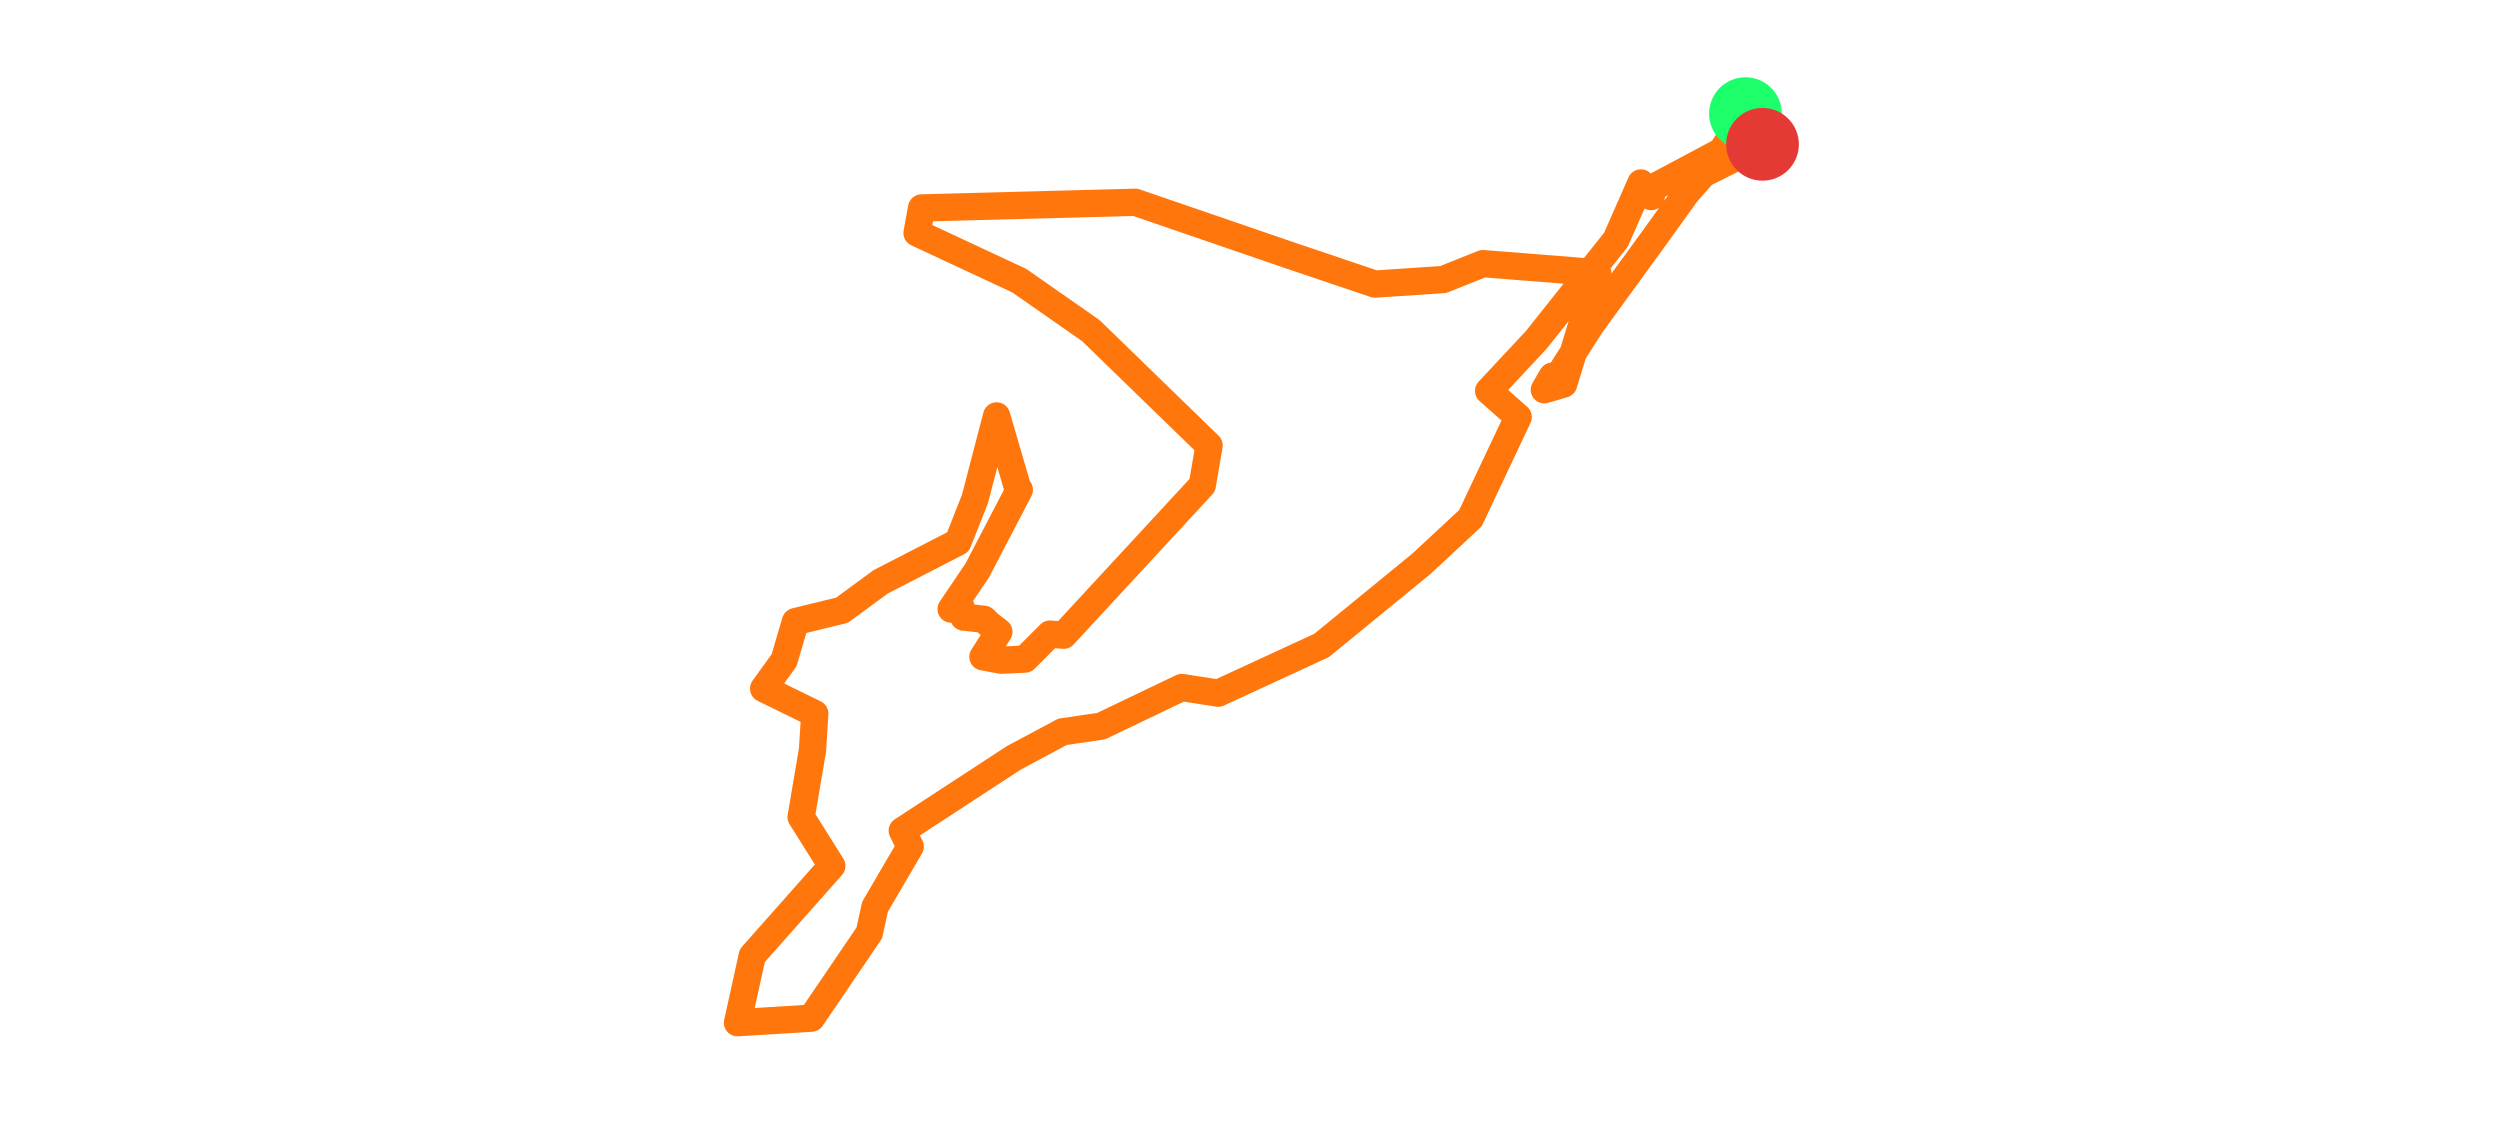
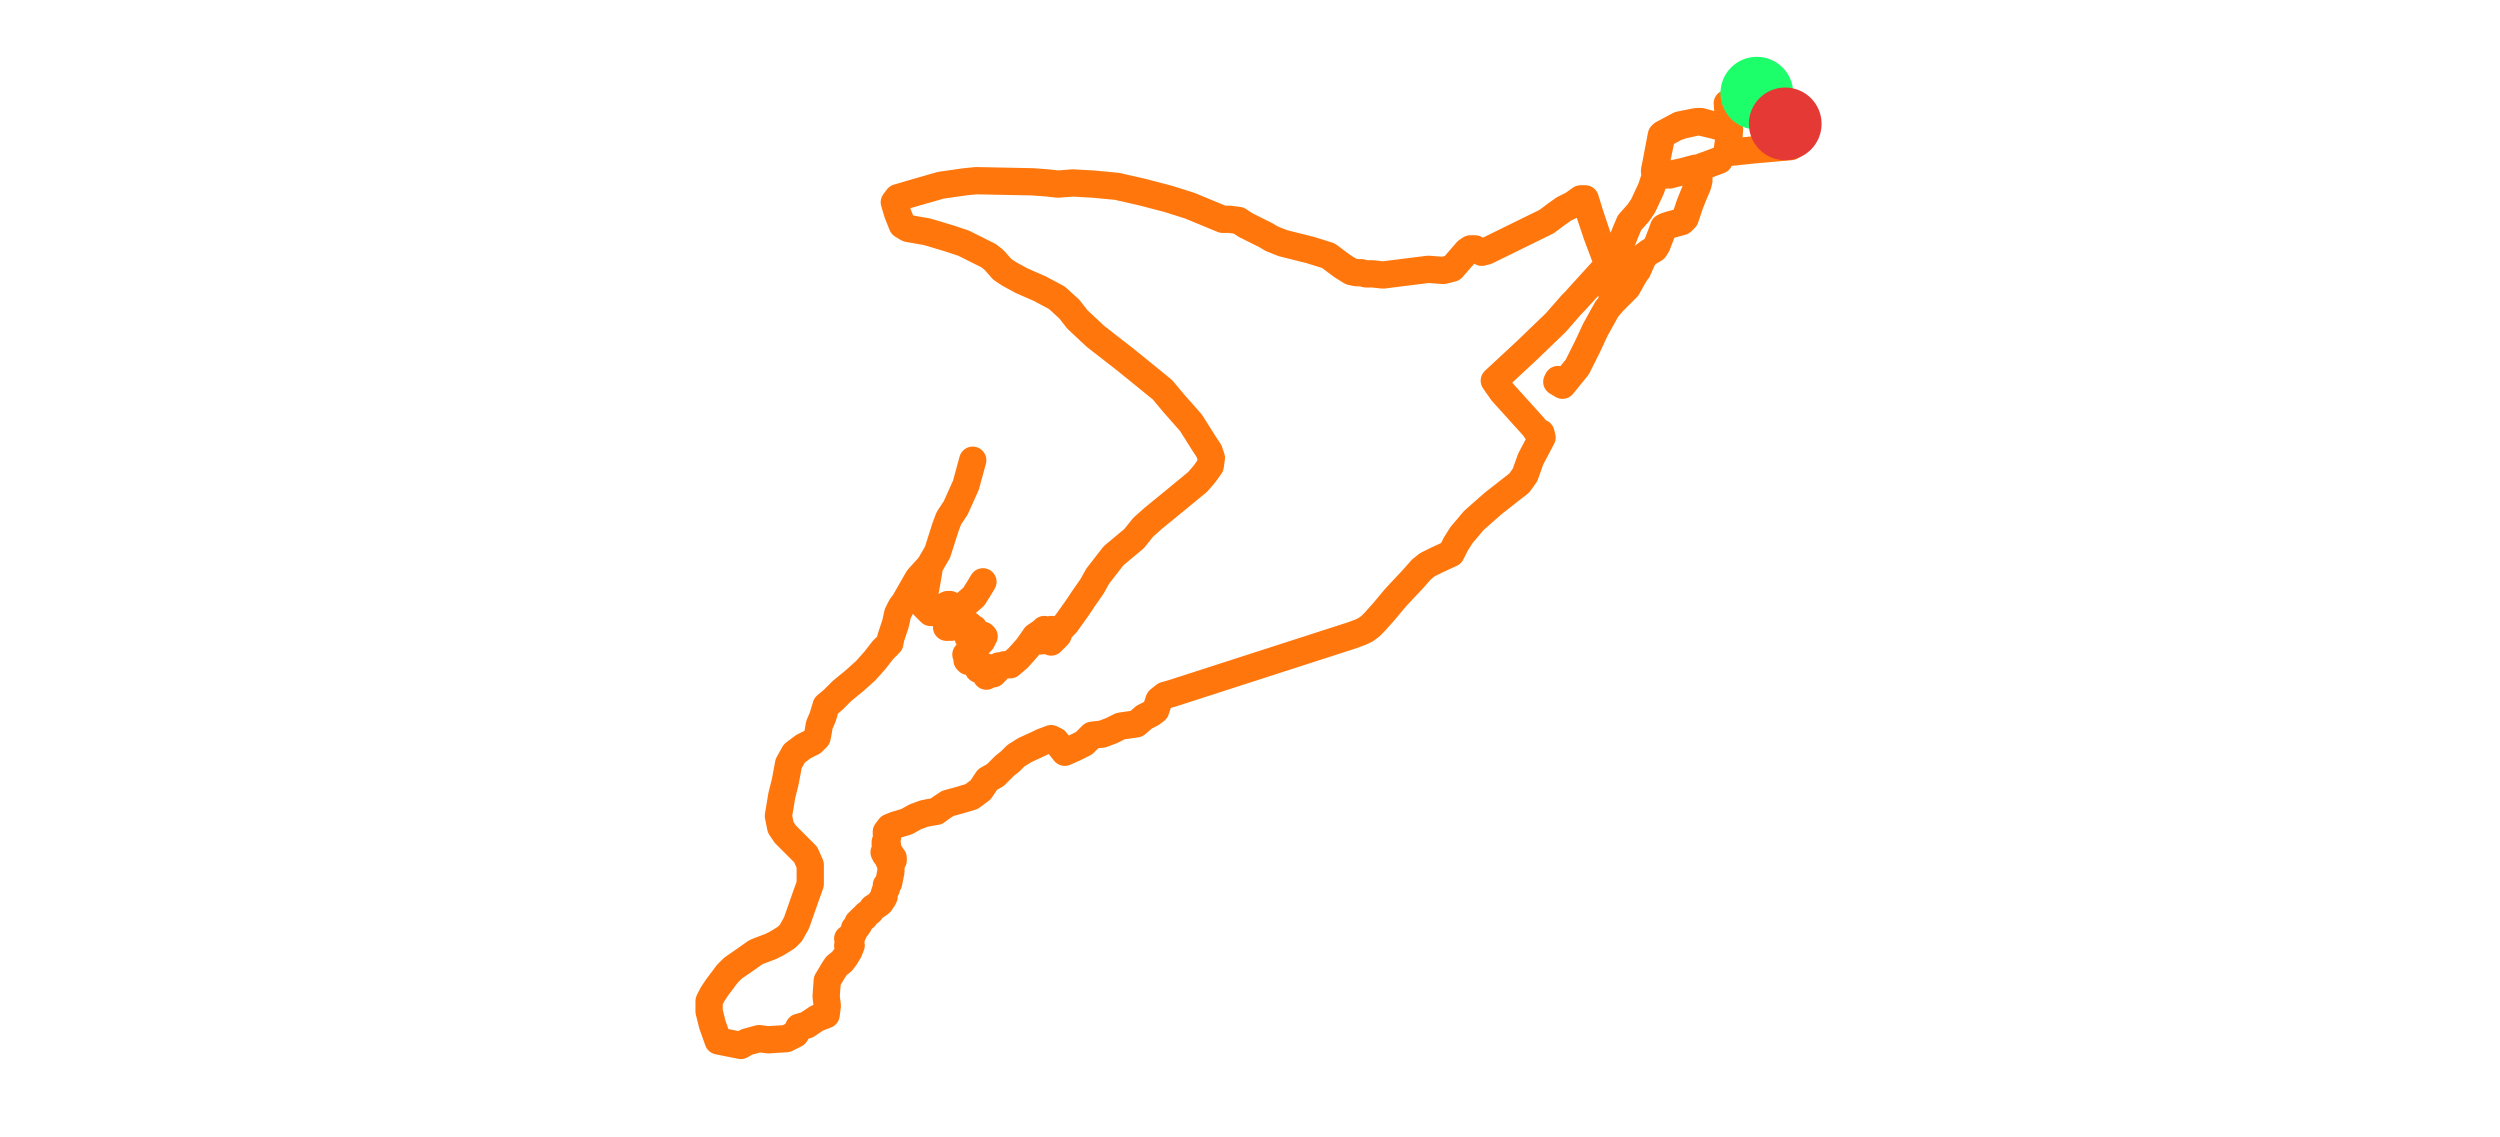
<svg xmlns="http://www.w3.org/2000/svg" width="220" height="100" viewBox="0 0 220 100">
-   <path d="M 153.6 10.0 L 151.5 13.3 L 145.5 16.5 L 145.3 17.3 L 144.4 16.1 L 142.2 21.1 L 135.2 29.9 L 131.0 34.4 L 133.6 36.7 L 129.4 45.6 L 125.1 49.6 L 116.3 56.8 L 107.2 61.0 L 104.0 60.5 L 96.9 63.9 L 93.5 64.4 L 89.2 66.7 L 79.4 73.1 L 80.1 74.5 L 77.0 79.8 L 76.5 82.1 L 71.4 89.6 L 64.9 90.0 L 66.2 84.1 L 73.2 76.2 L 70.5 71.9 L 71.5 66.0 L 71.7 62.8 L 67.2 60.6 L 69.0 58.1 L 70.0 54.7 L 74.1 53.7 L 77.5 51.2 L 84.3 47.7 L 85.8 43.9 L 87.7 36.6 L 89.6 43.1 L 89.7 43.1 L 86.0 50.2 L 83.7 53.6 L 84.6 53.5 L 84.8 54.3 L 86.6 54.5 L 87.0 54.9 L 87.9 55.6 L 86.5 57.8 L 88.1 58.1 L 90.2 58.0 L 92.4 55.8 L 93.6 55.9 L 105.8 42.7 L 106.4 39.2 L 96.0 29.1 L 89.7 24.7 L 80.7 20.5 L 81.1 18.3 L 99.9 17.8 L 113.3 22.4 L 121.0 25.0 L 127.0 24.6 L 130.5 23.2 L 140.6 24.0 L 137.6 33.8 L 135.9 34.3 L 136.6 33.1 L 136.5 34.1 L 140.0 28.6 L 145.6 20.9 L 148.4 17.0 L 149.9 15.3 L 155.1 12.7" fill="none" stroke="#ff6f00" stroke-width="2.4" stroke-linecap="round" stroke-linejoin="round" opacity="0.95" />
-   <circle cx="153.6" cy="10.0" r="3.2" fill="#1cff6b" />
-   <circle cx="155.1" cy="12.7" r="3.2" fill="#e53935" />
+   <path d="M 154.6 8.2 L 153.5 8.5 L 152.0 9.1 L 152.1 10.3 L 152.0 11.3 L 149.5 10.7 L 148.1 11.0 L 147.5 11.2 L 146.2 11.9 L 145.8 14.0 L 145.6 15.1 L 145.7 15.4 L 146.2 15.3 L 146.9 15.4 L 148.5 15.0 L 149.4 14.8 L 150.5 14.4 L 151.3 14.1 L 151.3 14.1 L 150.5 14.4 L 149.4 14.8 L 148.5 15.0 L 146.9 15.4 L 146.2 15.3 L 145.7 15.4 L 145.6 15.1 L 145.6 15.1 L 145.7 15.4 L 145.6 15.7 L 145.3 16.6 L 144.6 18.1 L 144.2 18.7 L 143.4 19.6 L 143.1 20.3 L 142.5 21.8 L 142.0 22.7 L 141.5 23.3 L 138.6 26.5 L 138.3 26.8 L 136.9 28.4 L 134.3 30.9 L 131.5 33.5 L 132.2 34.5 L 135.0 37.6 L 135.2 37.9 L 135.6 38.1 L 135.7 38.5 L 134.7 40.4 L 134.2 41.8 L 133.7 42.5 L 131.4 44.3 L 129.7 45.8 L 128.6 47.1 L 128.1 47.9 L 127.7 48.7 L 126.4 49.3 L 125.6 49.7 L 125.1 50.1 L 124.3 51.0 L 122.8 52.6 L 121.8 53.8 L 121.0 54.7 L 120.6 55.1 L 120.2 55.4 L 119.8 55.6 L 119.0 55.9 L 103.2 61.0 L 102.5 61.2 L 102.0 61.6 L 101.7 62.5 L 101.3 62.8 L 100.7 63.1 L 100.0 63.7 L 99.3 63.8 L 98.6 63.9 L 97.8 64.3 L 97.0 64.6 L 96.1 64.7 L 95.4 65.4 L 94.6 65.8 L 93.7 66.2 L 92.9 65.2 L 92.5 65.0 L 91.7 65.3 L 91.3 65.5 L 90.2 66.0 L 89.4 66.5 L 88.9 67.0 L 88.4 67.4 L 87.9 67.9 L 87.6 68.2 L 86.9 68.6 L 86.3 69.5 L 85.5 70.1 L 84.5 70.4 L 83.4 70.7 L 82.8 71.1 L 82.4 71.4 L 81.8 71.5 L 81.3 71.6 L 80.5 71.9 L 79.8 72.3 L 78.8 72.6 L 78.3 72.8 L 78.0 73.2 L 78.0 73.4 L 78.1 73.5 L 78.1 73.7 L 78.0 73.9 L 77.9 74.1 L 77.9 74.3 L 78.0 74.3 L 78.1 74.4 L 78.1 74.6 L 77.9 74.8 L 77.8 75.0 L 77.9 75.2 L 78.2 75.1 L 78.4 75.2 L 78.2 75.5 L 78.2 75.7 L 78.3 75.7 L 78.6 75.5 L 78.6 75.7 L 78.4 76.1 L 78.4 76.4 L 78.4 76.7 L 78.3 77.2 L 78.2 77.7 L 78.0 77.9 L 78.0 78.2 L 77.9 78.4 L 77.8 78.7 L 77.8 78.9 L 77.7 79.1 L 77.5 79.3 L 77.5 79.4 L 77.4 79.5 L 77.1 79.7 L 76.8 79.9 L 76.6 80.2 L 76.2 80.5 L 76.1 80.7 L 75.9 80.8 L 75.7 81.0 L 75.6 81.1 L 75.5 81.2 L 75.6 81.3 L 75.5 81.4 L 75.4 81.6 L 75.2 81.7 L 75.2 81.8 L 75.1 82.1 L 75.0 82.2 L 74.8 82.5 L 74.6 82.6 L 74.7 82.7 L 74.9 82.7 L 74.8 82.9 L 74.6 83.2 L 74.9 83.2 L 74.7 83.7 L 74.4 84.2 L 74.1 84.6 L 73.6 85.0 L 73.4 85.3 L 72.8 86.3 L 72.7 87.7 L 72.8 88.5 L 72.7 89.3 L 71.9 89.6 L 71.0 90.2 L 70.3 90.4 L 70.0 91.0 L 69.2 91.4 L 67.6 91.5 L 66.8 91.4 L 65.7 91.7 L 65.2 92.0 L 64.2 91.8 L 63.2 91.6 L 62.7 90.2 L 62.4 89.0 L 62.4 88.1 L 62.7 87.5 L 63.1 86.9 L 63.7 86.1 L 64.0 85.7 L 64.5 85.2 L 65.8 84.3 L 66.5 83.8 L 67.0 83.6 L 67.8 83.3 L 68.4 83.0 L 69.2 82.5 L 69.6 82.1 L 70.1 81.2 L 70.8 79.2 L 71.3 77.8 L 71.3 76.9 L 71.3 76.1 L 70.9 75.2 L 70.1 74.4 L 69.1 73.4 L 68.7 72.8 L 68.5 71.8 L 68.8 70.0 L 69.1 68.8 L 69.4 67.2 L 69.9 66.3 L 70.7 65.7 L 71.5 65.3 L 71.9 64.9 L 72.0 64.4 L 72.1 63.8 L 72.4 63.1 L 72.7 62.1 L 73.3 61.6 L 74.1 60.8 L 75.2 59.9 L 76.2 59.0 L 77.0 58.1 L 77.7 57.2 L 78.0 56.9 L 78.3 56.6 L 78.4 56.1 L 78.8 54.9 L 79.0 54.0 L 79.3 53.4 L 79.6 53.0 L 80.8 50.9 L 81.8 49.8 L 82.5 48.6 L 83.2 46.4 L 83.5 45.6 L 84.1 44.7 L 85.0 42.7 L 85.6 40.5 L 85.0 42.7 L 84.1 44.7 L 83.5 45.6 L 83.2 46.4 L 82.5 48.6 L 81.8 49.8 L 81.6 51.0 L 81.2 53.2 L 81.9 53.9 L 82.3 53.9 L 82.5 53.7 L 83.0 53.4 L 83.4 53.2 L 83.6 53.2 L 83.6 53.3 L 83.5 53.4 L 83.8 53.4 L 83.4 53.6 L 83.3 53.9 L 83.4 53.8 L 83.7 53.7 L 83.6 53.9 L 83.4 54.1 L 83.4 54.1 L 83.6 54.1 L 83.3 54.4 L 83.2 54.6 L 83.6 54.4 L 84.3 54.0 L 84.4 53.8 L 84.6 53.5 L 84.8 53.3 L 84.9 53.2 L 85.7 52.5 L 86.2 51.7 L 86.5 51.2 L 86.2 51.7 L 85.7 52.5 L 84.9 53.2 L 84.8 53.3 L 84.6 53.5 L 84.4 53.8 L 84.3 54.0 L 83.6 54.4 L 83.2 54.6 L 83.3 54.4 L 83.6 54.1 L 83.4 54.1 L 83.4 54.1 L 83.6 53.9 L 83.7 53.7 L 83.4 53.8 L 83.3 53.9 L 83.4 53.6 L 83.4 53.6 L 83.3 53.9 L 83.4 53.8 L 83.7 53.7 L 83.6 53.9 L 83.4 54.1 L 83.4 54.1 L 83.6 54.1 L 83.3 54.4 L 83.2 54.6 L 83.6 54.4 L 84.3 54.0 L 84.3 54.1 L 83.7 54.6 L 83.4 55.0 L 83.3 55.2 L 83.4 55.2 L 83.7 54.9 L 83.7 55.2 L 84.1 55.0 L 84.6 54.8 L 84.6 55.1 L 85.0 55.0 L 85.3 55.0 L 85.2 55.1 L 85.3 55.3 L 85.5 55.4 L 85.7 55.3 L 85.2 56.1 L 85.3 56.2 L 85.6 56.2 L 85.9 56.0 L 86.5 55.9 L 86.6 56.0 L 86.4 56.4 L 86.2 56.6 L 85.9 56.8 L 85.6 57.1 L 85.3 57.4 L 85.0 57.6 L 85.1 57.9 L 85.1 58.1 L 85.2 58.2 L 85.6 58.2 L 85.6 58.2 L 85.7 58.1 L 85.8 58.2 L 85.8 58.4 L 86.0 58.3 L 86.1 58.3 L 86.0 58.7 L 86.1 58.9 L 86.3 58.8 L 86.4 58.7 L 86.6 58.9 L 86.7 58.9 L 86.8 58.7 L 86.8 58.9 L 86.8 59.5 L 86.9 59.4 L 87.2 59.2 L 87.4 59.0 L 87.4 59.3 L 87.7 59.0 L 87.7 58.8 L 87.8 58.8 L 87.9 58.6 L 88.1 58.6 L 88.4 58.5 L 88.9 58.5 L 89.6 57.9 L 90.4 57.0 L 90.9 56.3 L 91.1 56.0 L 91.7 55.6 L 91.9 55.4 L 91.9 55.5 L 91.6 56.0 L 91.4 56.2 L 91.4 56.4 L 91.6 56.4 L 92.1 56.1 L 92.5 55.4 L 92.6 55.4 L 92.7 55.5 L 92.6 55.8 L 92.5 56.5 L 93.1 55.9 L 93.3 55.4 L 93.8 54.9 L 94.8 53.5 L 95.4 52.6 L 96.1 51.6 L 96.6 50.7 L 98.0 48.9 L 99.8 47.4 L 100.6 46.4 L 101.5 45.6 L 103.7 43.8 L 105.4 42.4 L 106.0 41.7 L 106.5 41.0 L 106.6 40.3 L 106.4 39.7 L 106.0 39.1 L 104.8 37.2 L 103.3 35.5 L 102.3 34.3 L 99.1 31.7 L 96.4 29.6 L 94.8 28.1 L 94.1 27.2 L 93.0 26.2 L 91.5 25.4 L 89.9 24.7 L 88.8 24.1 L 88.2 23.7 L 87.5 22.9 L 87.0 22.5 L 84.8 21.4 L 83.6 21.0 L 81.6 20.4 L 79.9 20.1 L 79.4 19.8 L 79.0 18.8 L 78.7 17.8 L 79.0 17.4 L 80.7 16.9 L 82.8 16.3 L 84.9 16.0 L 85.9 15.9 L 90.9 16.0 L 92.2 16.1 L 93.1 16.2 L 94.4 16.1 L 96.2 16.2 L 98.3 16.4 L 100.5 16.9 L 102.8 17.5 L 104.7 18.1 L 107.6 19.3 L 108.2 19.3 L 109.0 19.4 L 109.6 19.8 L 111.0 20.5 L 111.4 20.7 L 111.9 21.0 L 112.9 21.4 L 115.3 22.0 L 116.9 22.5 L 118.1 23.4 L 118.9 23.9 L 119.4 24.0 L 119.8 24.0 L 120.2 24.1 L 120.8 24.1 L 121.7 24.2 L 125.7 23.7 L 127.0 23.8 L 127.8 23.6 L 129.1 22.1 L 129.4 21.9 L 129.8 21.9 L 130.4 22.2 L 130.8 22.1 L 136.1 19.5 L 136.9 18.9 L 137.6 18.4 L 138.4 18.0 L 139.1 17.5 L 139.5 17.5 L 139.9 18.8 L 140.5 20.6 L 141.4 23.0 L 141.5 23.9 L 141.6 24.6 L 141.8 25.3 L 141.9 26.6 L 141.4 27.2 L 140.4 29.0 L 139.7 30.5 L 138.8 32.3 L 137.5 33.9 L 137.0 33.6 L 137.1 33.4 L 137.1 33.4 L 137.0 33.6 L 137.5 33.9 L 138.8 32.3 L 139.7 30.5 L 140.4 29.0 L 141.4 27.2 L 141.9 26.6 L 142.7 25.8 L 143.2 25.3 L 143.7 24.4 L 144.0 23.9 L 144.1 23.8 L 144.5 22.9 L 144.7 22.5 L 145.1 22.2 L 145.6 21.9 L 145.8 21.6 L 146.3 20.3 L 146.4 20.0 L 146.6 19.9 L 146.9 19.8 L 148.0 19.5 L 148.2 19.3 L 148.3 19.2 L 148.7 18.0 L 149.1 17.0 L 149.4 16.3 L 149.5 15.9 L 149.5 15.5 L 149.5 15.4 L 149.5 15.3 L 149.4 14.8 L 149.2 14.8 L 148.1 15.1 L 146.7 15.4 L 145.9 15.3 L 145.6 15.1 L 145.6 15.0 L 146.2 12.1 L 146.3 11.8 L 147.8 11.0 L 149.3 10.7 L 149.7 10.7 L 152.2 11.4 L 152.1 12.5 L 152.0 13.2 L 152.3 13.4 L 154.2 13.2 L 157.6 12.9 L 157.1 10.9" fill="none" stroke="#ff6f00" stroke-width="2.4" stroke-linecap="round" stroke-linejoin="round" opacity="0.95" />
+   <circle cx="154.6" cy="8.2" r="3.2" fill="#1cff6b" />
+   <circle cx="157.1" cy="10.9" r="3.2" fill="#e53935" />
</svg>
